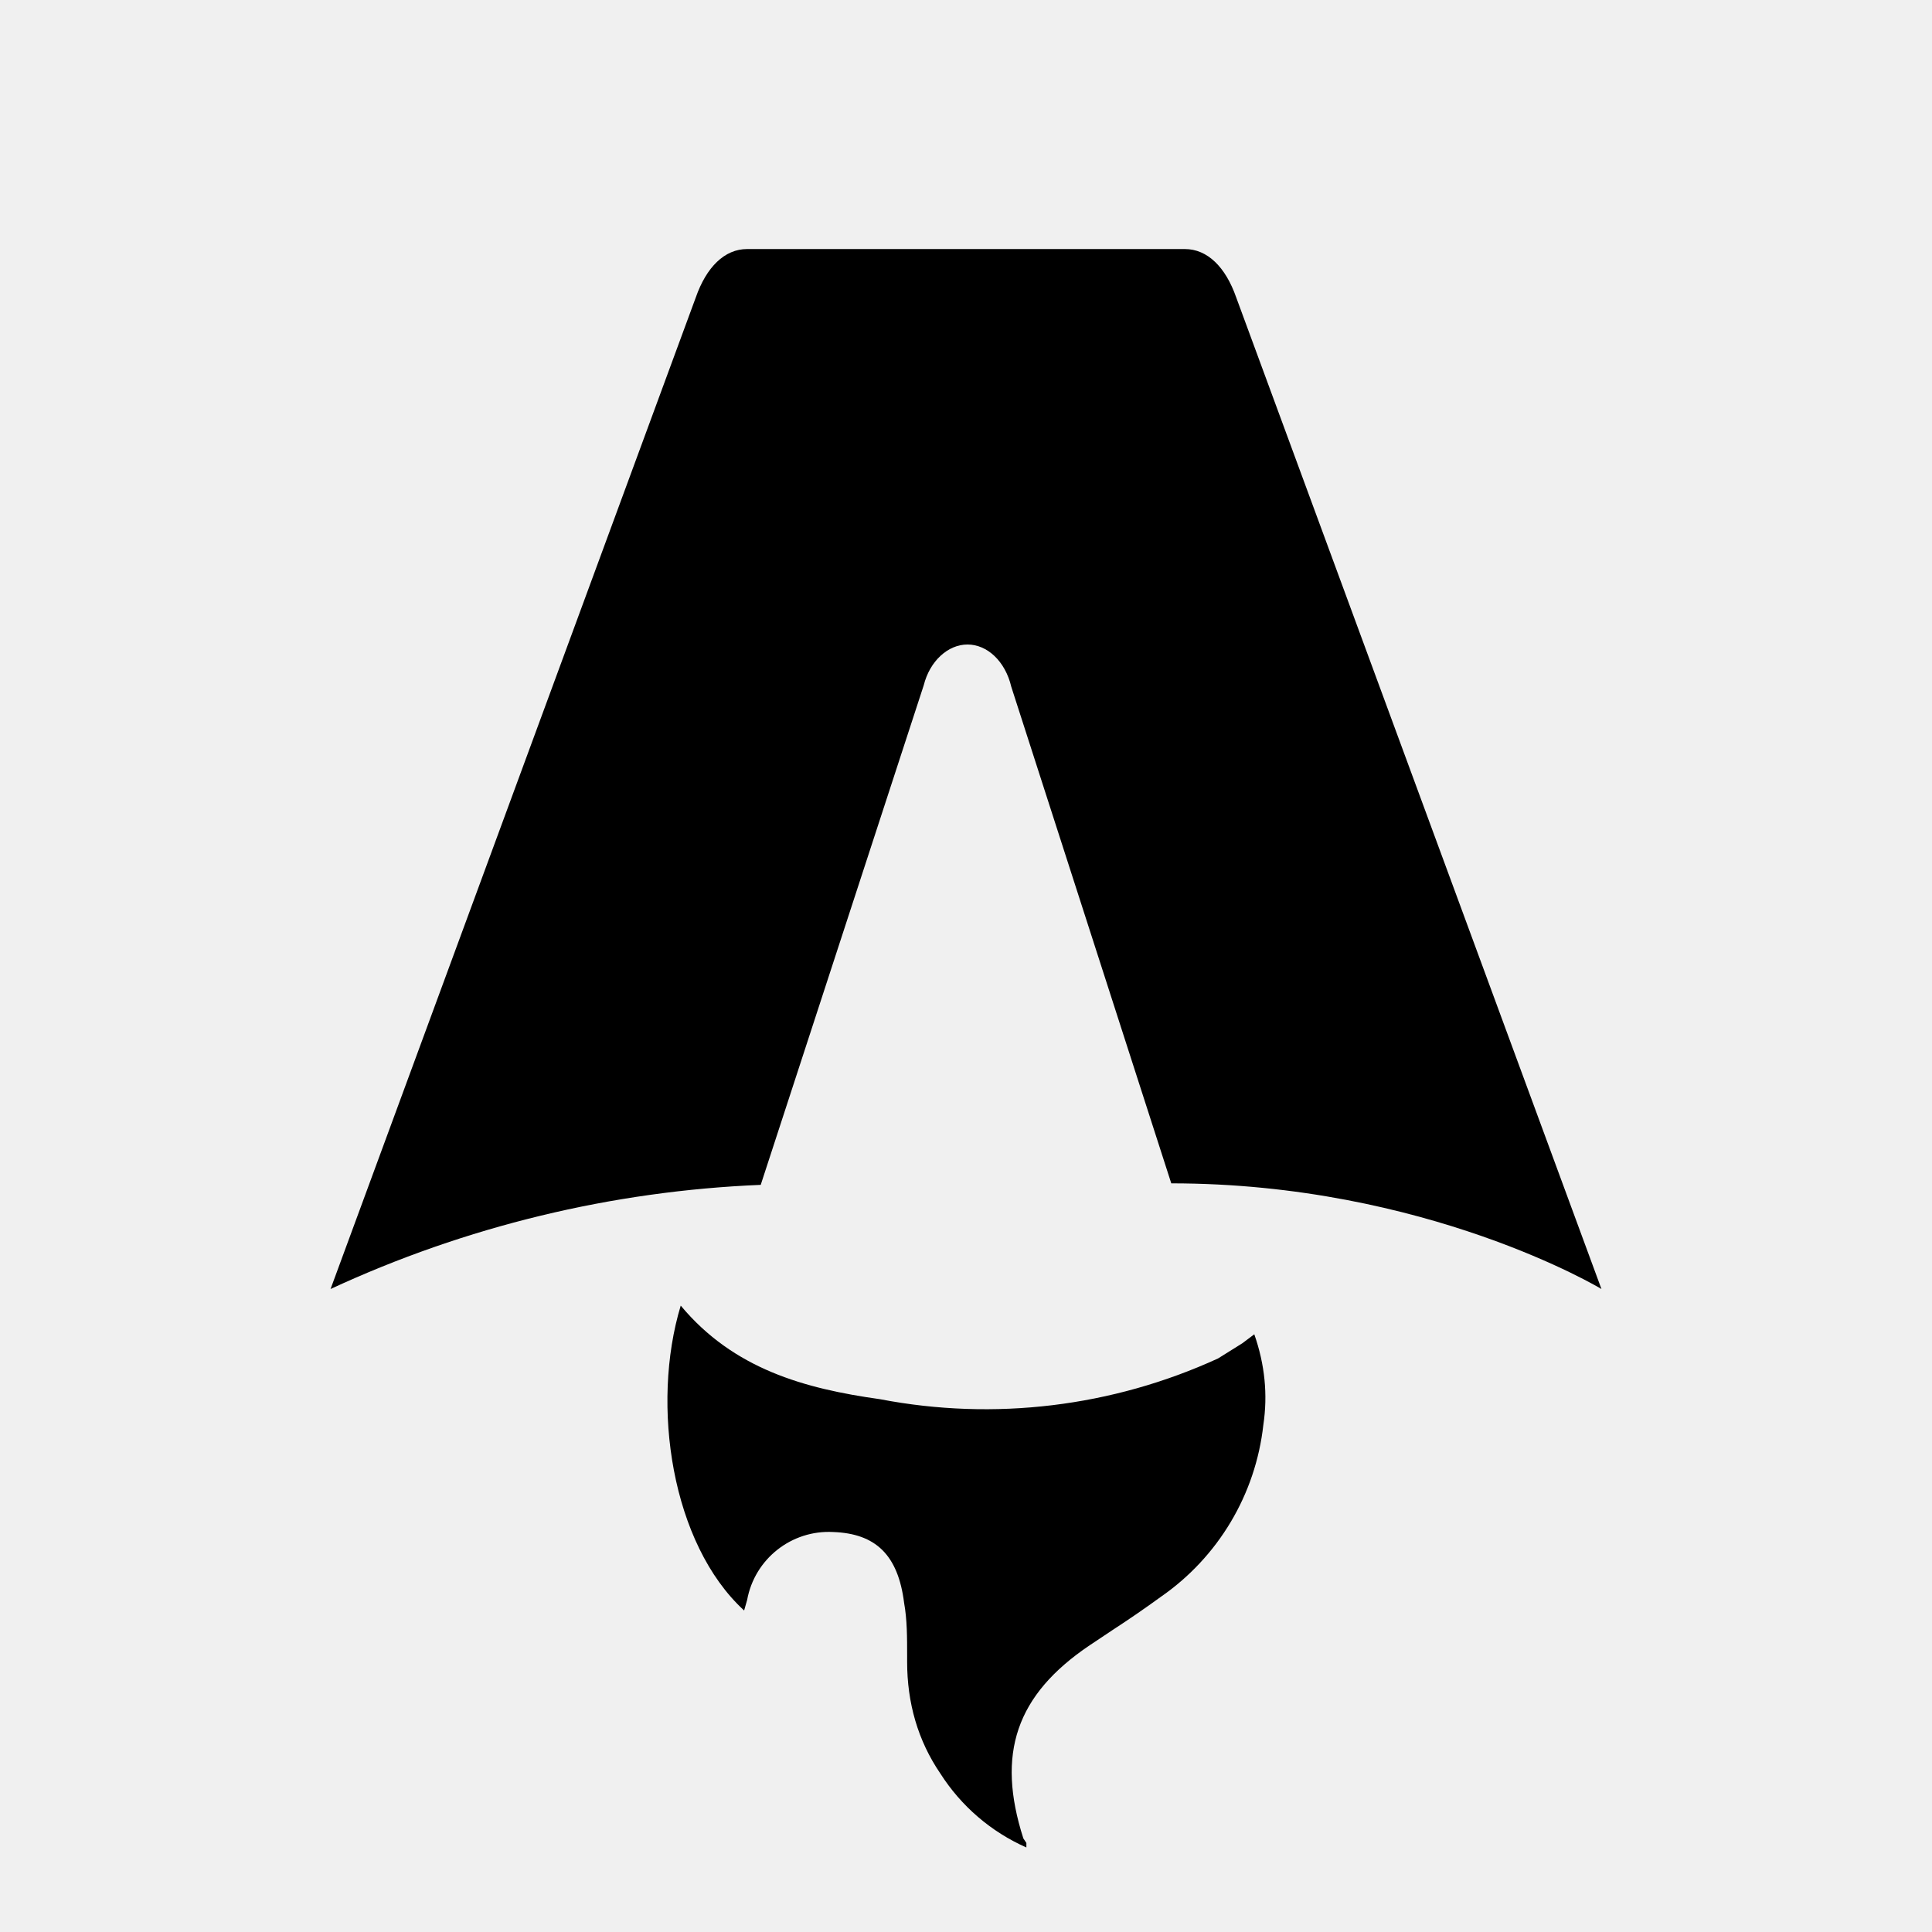
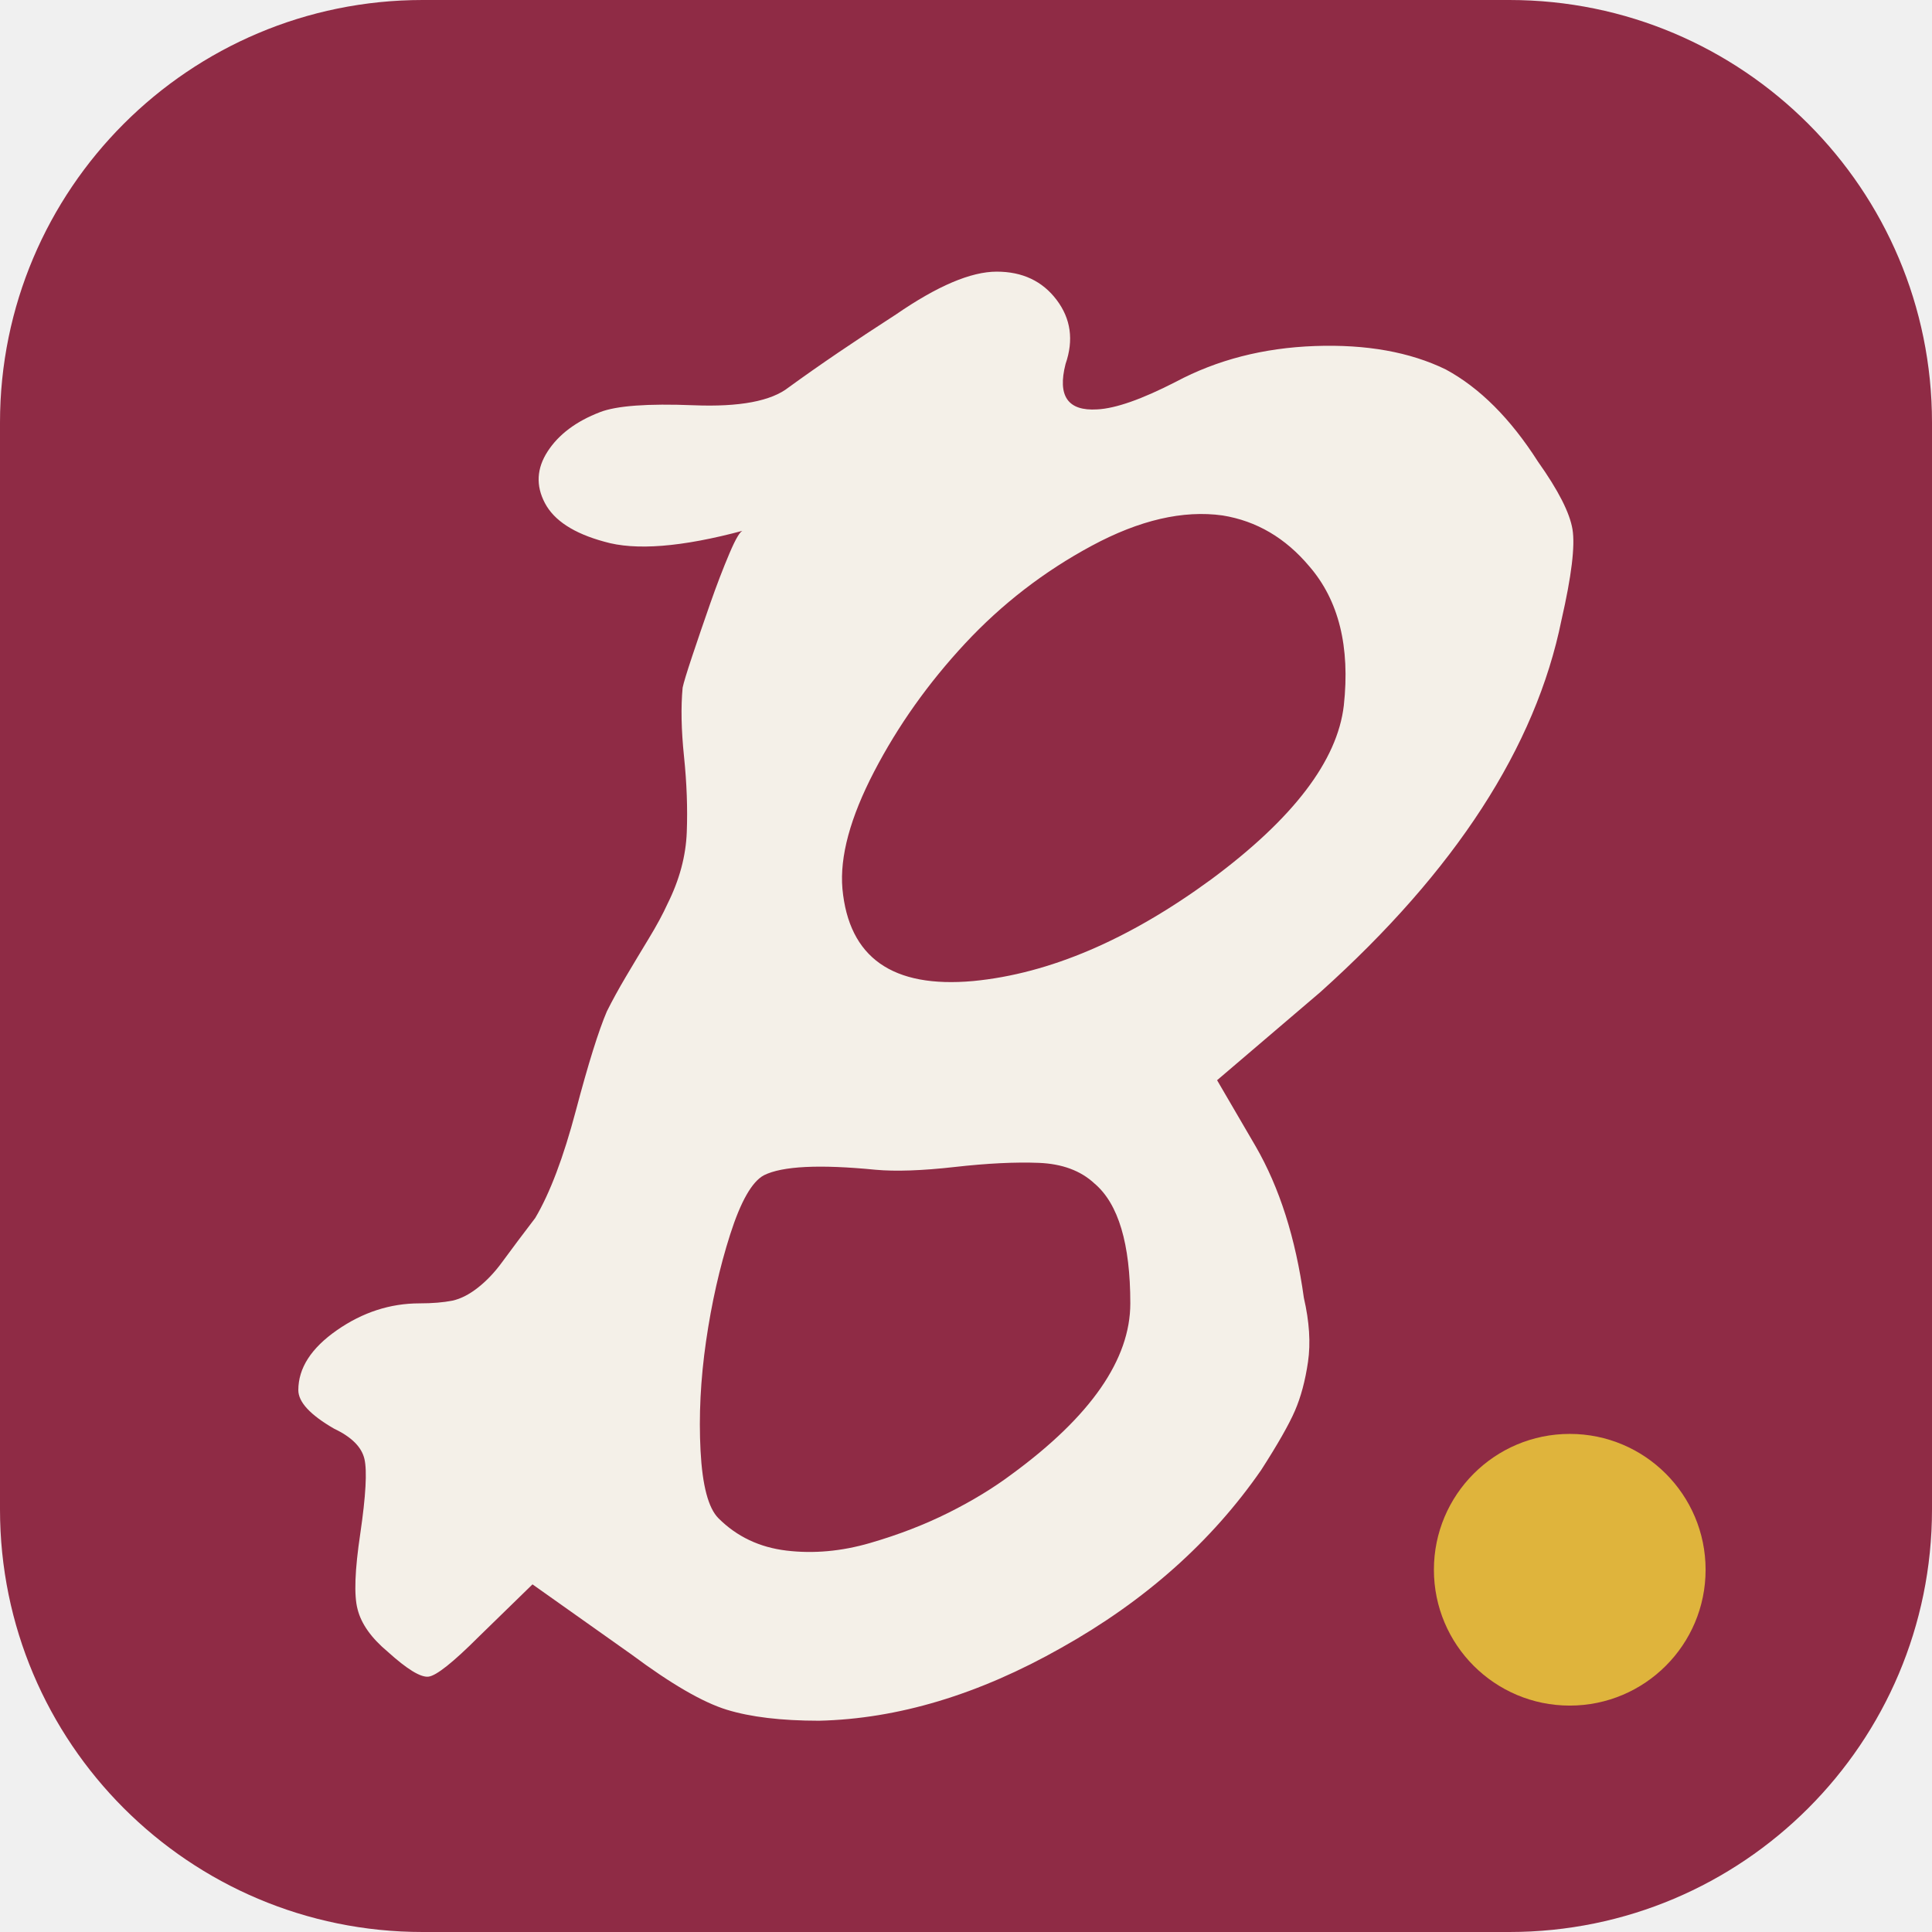
- <svg xmlns="http://www.w3.org/2000/svg" fill="none" viewBox="0 0 128 128">
-   <path d="M50.4 78.5a75.1 75.1 0 0 0-28.5 6.9l24.2-65.7c.7-2 1.9-3.2 3.4-3.2h29c1.5 0 2.7 1.2 3.4 3.2l24.2 65.7s-11.6-7-28.5-7L67 45.5c-.4-1.7-1.6-2.8-2.9-2.8-1.3 0-2.5 1.1-2.9 2.7L50.4 78.5Zm-1.1 28.2Zm-4.2-20.2c-2 6.6-.6 15.8 4.2 20.2a17.5 17.5 0 0 1 .2-.7 5.5 5.5 0 0 1 5.7-4.5c2.8.1 4.3 1.5 4.7 4.7.2 1.1.2 2.3.2 3.5v.4c0 2.7.7 5.2 2.2 7.4a13 13 0 0 0 5.7 4.9v-.3l-.2-.3c-1.8-5.6-.5-9.5 4.4-12.8l1.5-1a73 73 0 0 0 3.2-2.2 16 16 0 0 0 6.8-11.4c.3-2 .1-4-.6-6l-.8.6-1.6 1a37 37 0 0 1-22.4 2.7c-5-.7-9.7-2-13.2-6.2Z" />
-   <style>
-         path { fill: #000; }
-         @media (prefers-color-scheme: dark) {
-             path { fill: #FFF; }
-         }
-     </style>
+ <svg xmlns="http://www.w3.org/2000/svg" viewBox="0 0 128 128">
+   <rect width="128" height="128" rx="28" fill="#8f2b45" />
+   <path fill="#f4f0e8" transform="translate(62 66) scale(0.04563 -0.04563) translate(-1011.6 -954.0)" d="M798 1838Q864 1886 954 1944Q1044 2006 1100.0 2006.0Q1156 2006 1187.0 1965.0Q1218 1924 1200 1872Q1182 1802 1246 1806Q1286 1808 1360 1846Q1450 1894 1562.0 1898.0Q1674 1902 1752 1864Q1826 1824 1886 1730Q1930 1668 1936.0 1632.0Q1942 1596 1920 1500Q1864 1224 1570 960L1420 832L1476 736Q1528 646 1546 516Q1558 464 1552.0 423.0Q1546 382 1533.0 352.0Q1520 322 1484 266Q1376 110 1194 8Q1014 -94 842 -98Q760 -98 708.0 -82.0Q656 -66 570 -2L426 100L348 24Q292 -32 275.0 -34.0Q258 -36 216 2Q180 32 172 64Q164 94 176 174Q188 256 182.0 282.0Q176 308 138 326Q86 356 86 382Q86 430 142.0 469.0Q198 508 262 508Q290 508 310 512Q328 516 347.0 531.0Q366 546 382 568Q404 598 430 632Q462 686 489.0 788.0Q516 890 534 932Q546 956 562.0 983.0Q578 1010 595.0 1038.0Q612 1066 622 1088Q648 1140 650.0 1192.0Q652 1244 646.0 1302.0Q640 1360 644 1402Q646 1412 658.0 1448.0Q670 1484 684.0 1524.0Q698 1564 712.0 1597.0Q726 1630 732 1630Q598 1594 530 1614Q464 1632 444.0 1670.0Q424 1708 448.0 1745.0Q472 1782 524 1802Q560 1816 660.0 1812.0Q760 1808 798 1838ZM1294 508Q1294 638 1242 682Q1212 710 1161.0 712.0Q1110 714 1039.0 706.0Q968 698 924 702Q802 714 762 694Q736 680 713.0 608.0Q690 536 678.0 453.0Q666 370 670.0 294.0Q674 218 696 196Q736 156 795.0 149.0Q854 142 916.0 160.0Q978 178 1030.0 204.0Q1082 230 1122 260Q1294 386 1294 508ZM1554 1578Q1502 1640 1428 1652Q1342 1664 1238.0 1608.0Q1134 1552 1054.0 1466.0Q974 1380 922.0 1280.0Q870 1180 876 1110Q890 960 1066 976Q1232 992 1412 1124Q1590 1256 1604 1376Q1618 1504 1554 1578Z" />
+   <circle cx="104" cy="104" r="9" fill="#dfb43c" />
</svg>
